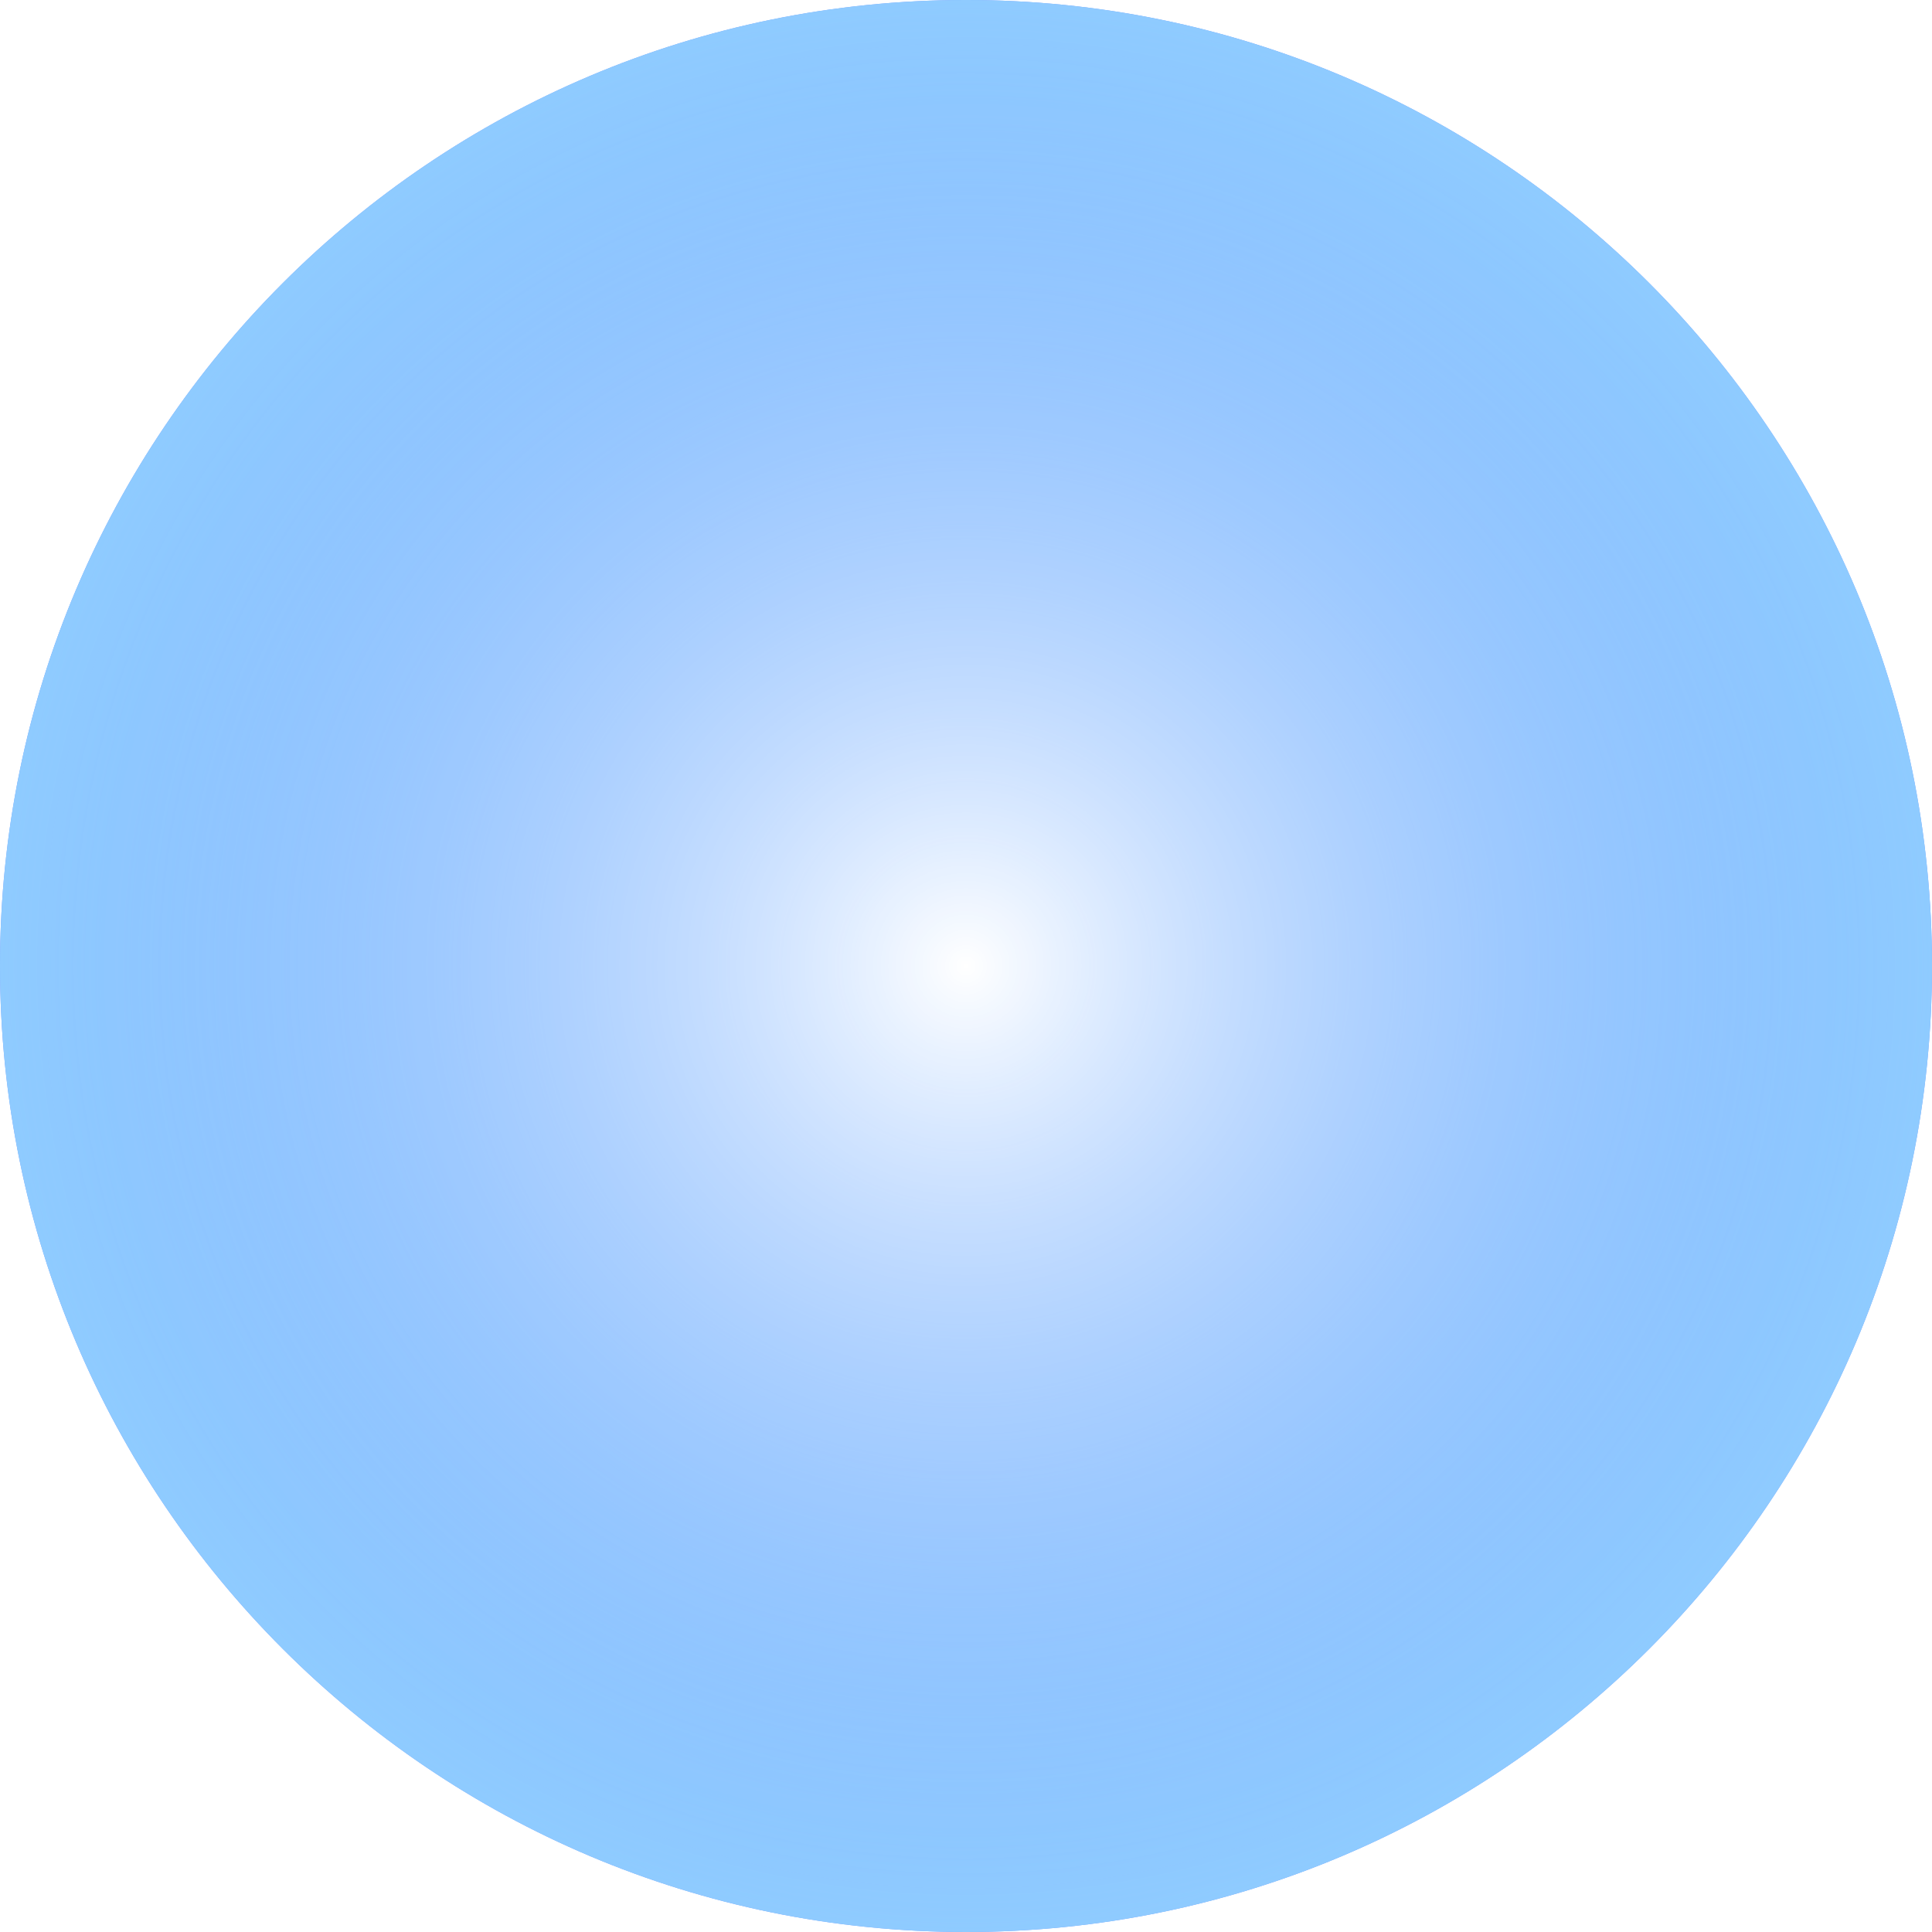
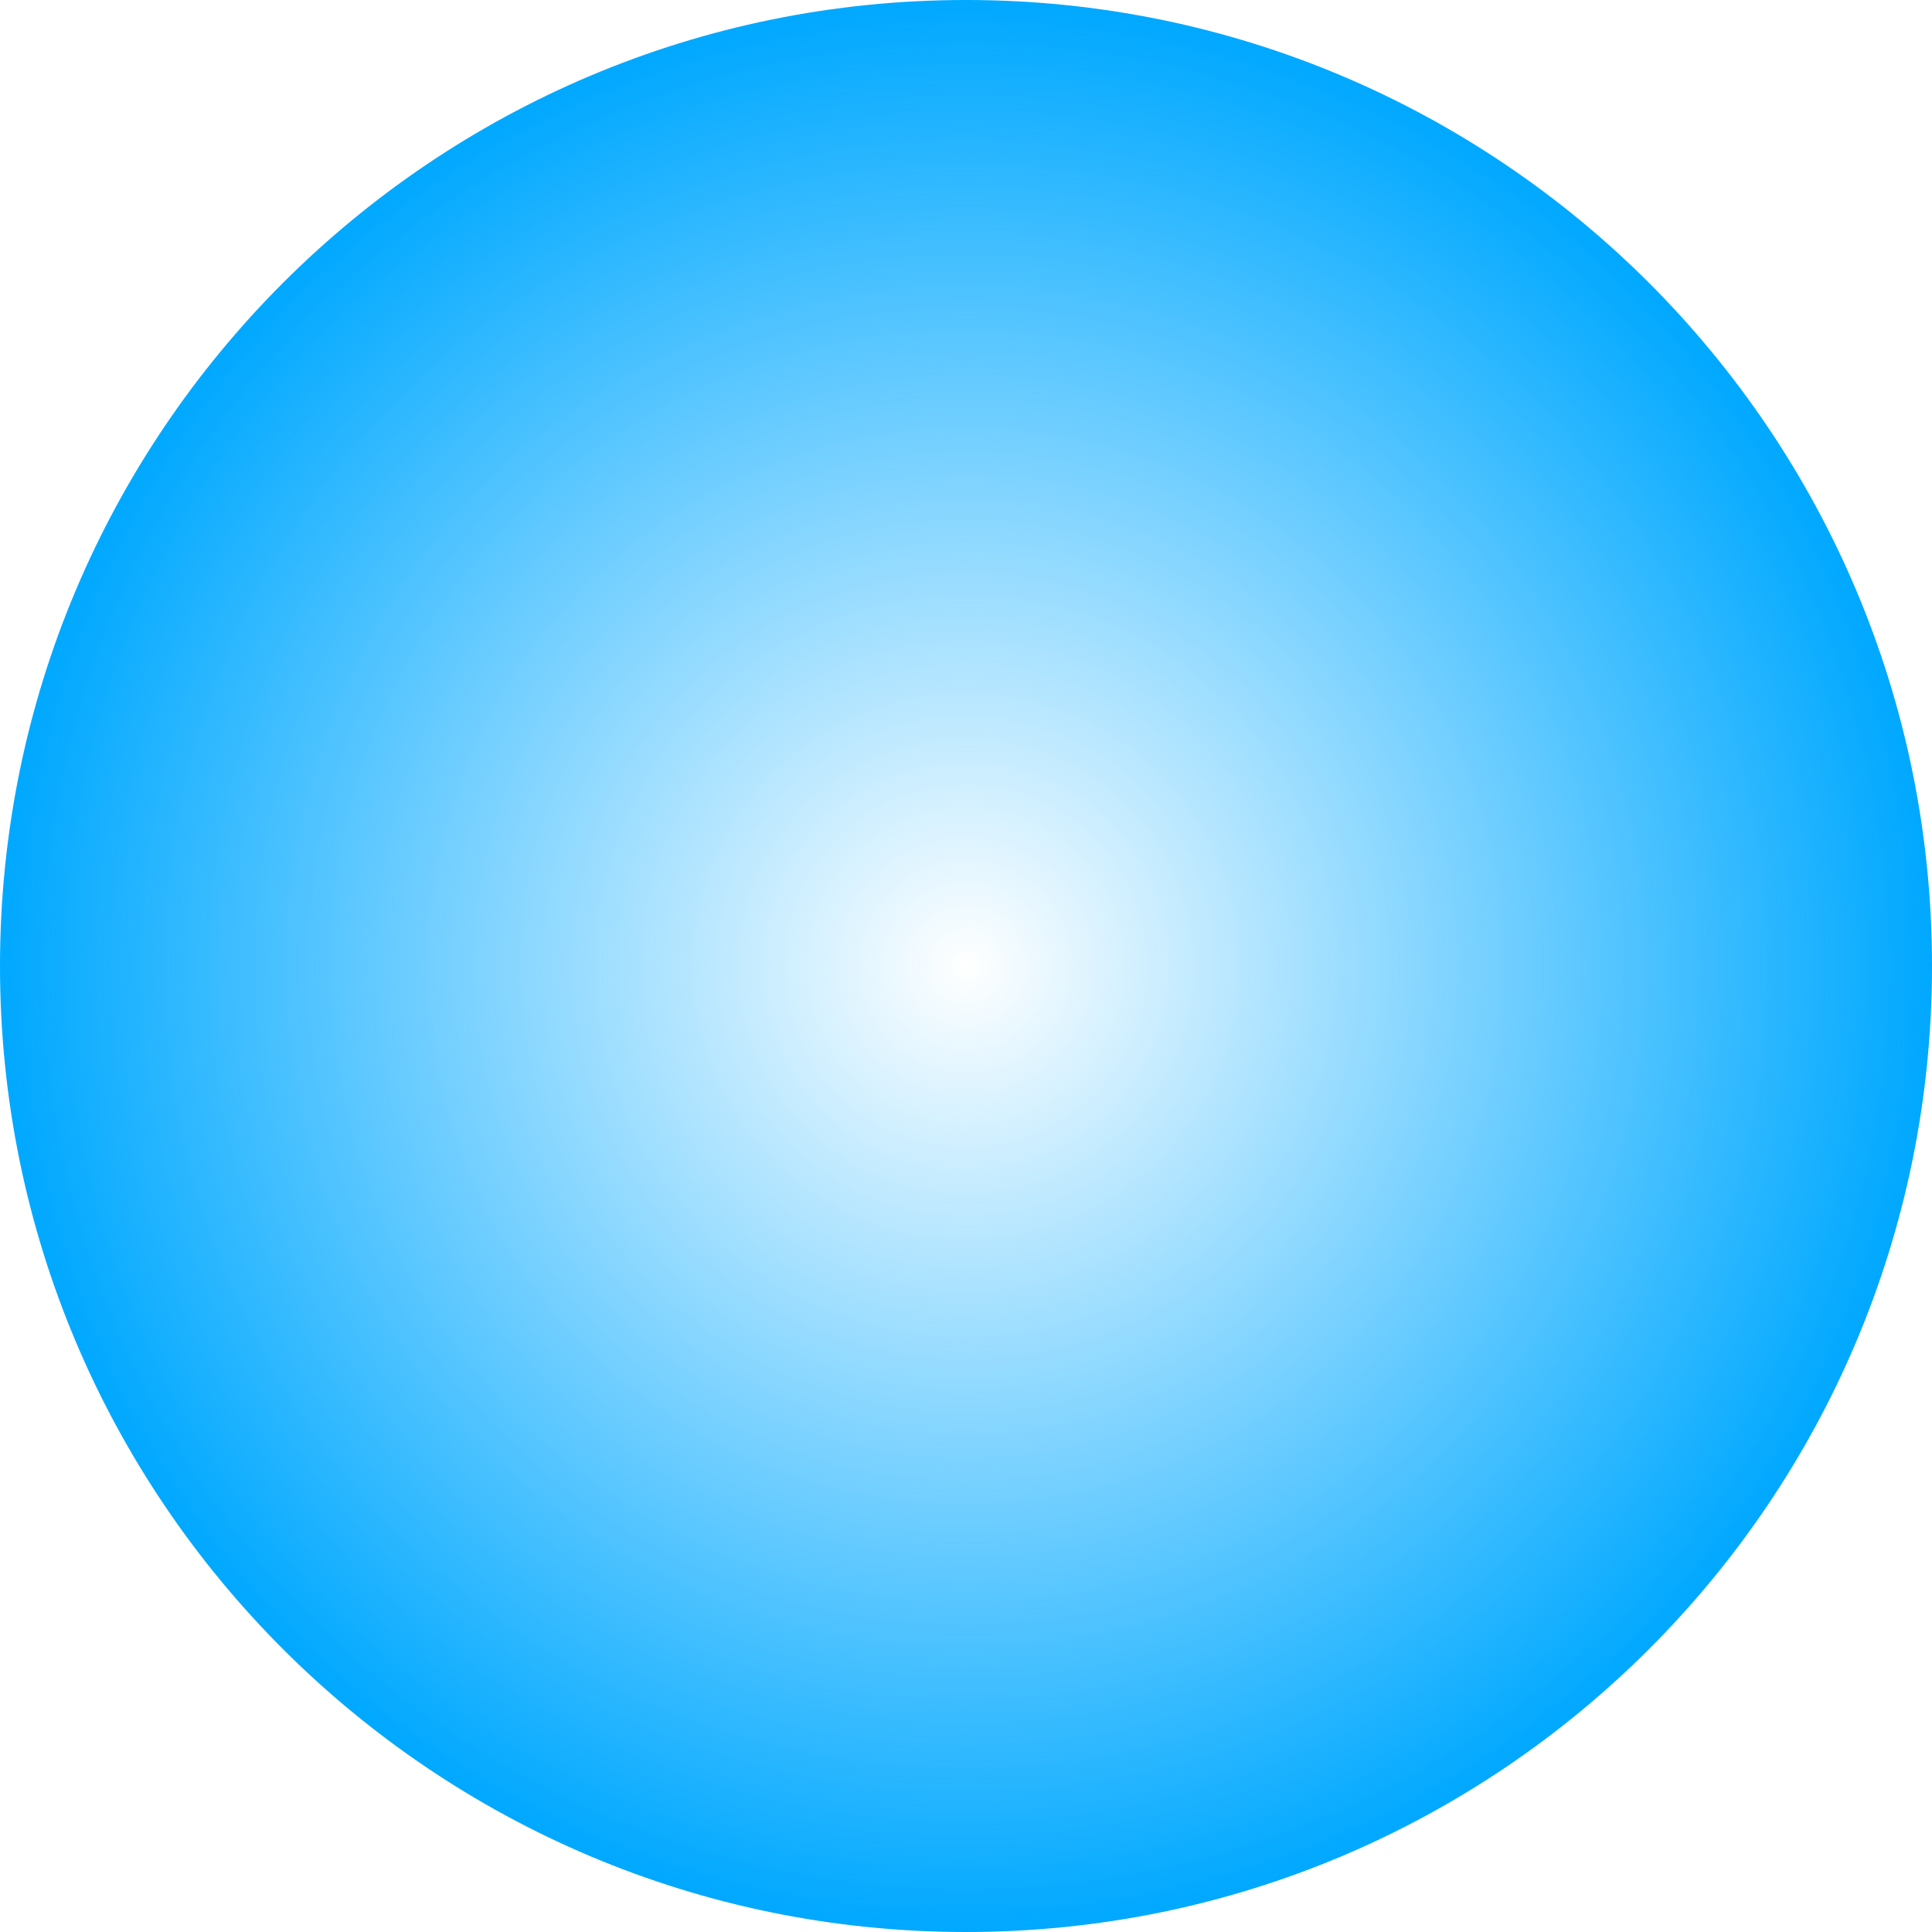
<svg xmlns="http://www.w3.org/2000/svg" xmlns:xlink="http://www.w3.org/1999/xlink" width="104" height="104" id="svg2" version="1.1">
  <defs id="defs4">
+     <linearGradient id="linearGradient4177">
+       <stop id="stop4179" offset="0" style="stop-color:#00a8ff;stop-opacity:0" />
+       <stop id="stop4181" offset="1" style="stop-color:#00a8ff;stop-opacity:1" />
+     </linearGradient>
    <linearGradient id="linearGradient3857">
-       <stop style="stop-color:#8fa876;stop-opacity:0" offset="0" id="stop3859" />
-       <stop style="stop-color:#8fa876;stop-opacity:1" offset="1" id="stop3861" />
+       <stop style="stop-color:#00a8ff;stop-opacity:0" offset="0" id="stop3859" />
+       <stop style="stop-color:#00a8ff;stop-opacity:1" offset="1" id="stop3861" />
    </linearGradient>
-     <radialGradient xlink:href="#linearGradient3857" id="radialGradient3863" cx="0" cy="0" fx="0" fy="0" r="52" gradientUnits="userSpaceOnUse" gradientTransform="translate(52.00001,1000.362)" />
-     <filter style="color-interpolation-filters:sRGB;" id="filter3409">
-       <feComposite in2="SourceGraphic" operator="arithmetic" k1="0" k2="1" result="composite1" id="feComposite3411" />
-       <feColorMatrix in="composite1" values="1" type="saturate" result="colormatrix1" id="feColorMatrix3413" />
-       <feFlood flood-opacity="1" flood-color="rgb(1,103,255)" result="flood1" id="feFlood3415" />
-       <feBlend in="flood1" in2="colormatrix1" mode="screen" result="blend1" id="feBlend3417" />
-       <feBlend in2="blend1" mode="darken" result="blend2" id="feBlend3419" />
-       <feColorMatrix in="blend2" values="1" type="saturate" result="colormatrix2" id="feColorMatrix3421" />
-       <feComposite in="colormatrix2" in2="SourceGraphic" operator="in" k2="1" result="composite2" id="feComposite3423" />
-     </filter>
+     <radialGradient xlink:href="#linearGradient4177" id="radialGradient4167" cx="52" cy="1000.362" fx="52" fy="1000.362" r="52" gradientUnits="userSpaceOnUse" />
+     <radialGradient xlink:href="#linearGradient3857" id="radialGradient4175" cx="52" cy="1000.362" fx="52" fy="1000.362" r="52" gradientUnits="userSpaceOnUse" />
  </defs>
  <g id="layer1" transform="translate(0,-948.3622)">
-     <circle style="fill:url(#radialGradient3863);fill-opacity:1;fill-rule:evenodd;stroke:#000000;stroke-width:0;stroke-linecap:butt;stroke-linejoin:miter;stroke-miterlimit:4;stroke-dasharray:none;stroke-opacity:1;filter:url(#filter3409)" id="path2991" cx="52" cy="1000.362" r="52" />
+     <circle style="fill:url(#radialGradient4175);fill-opacity:1.0;fill-rule:evenodd;stroke:url(#radialGradient4167);stroke-width:0;stroke-linecap:butt;stroke-linejoin:miter;stroke-miterlimit:4;stroke-dasharray:none;stroke-opacity:1" id="path2991" cx="52" cy="1000.362" r="52" />
  </g>
</svg>
